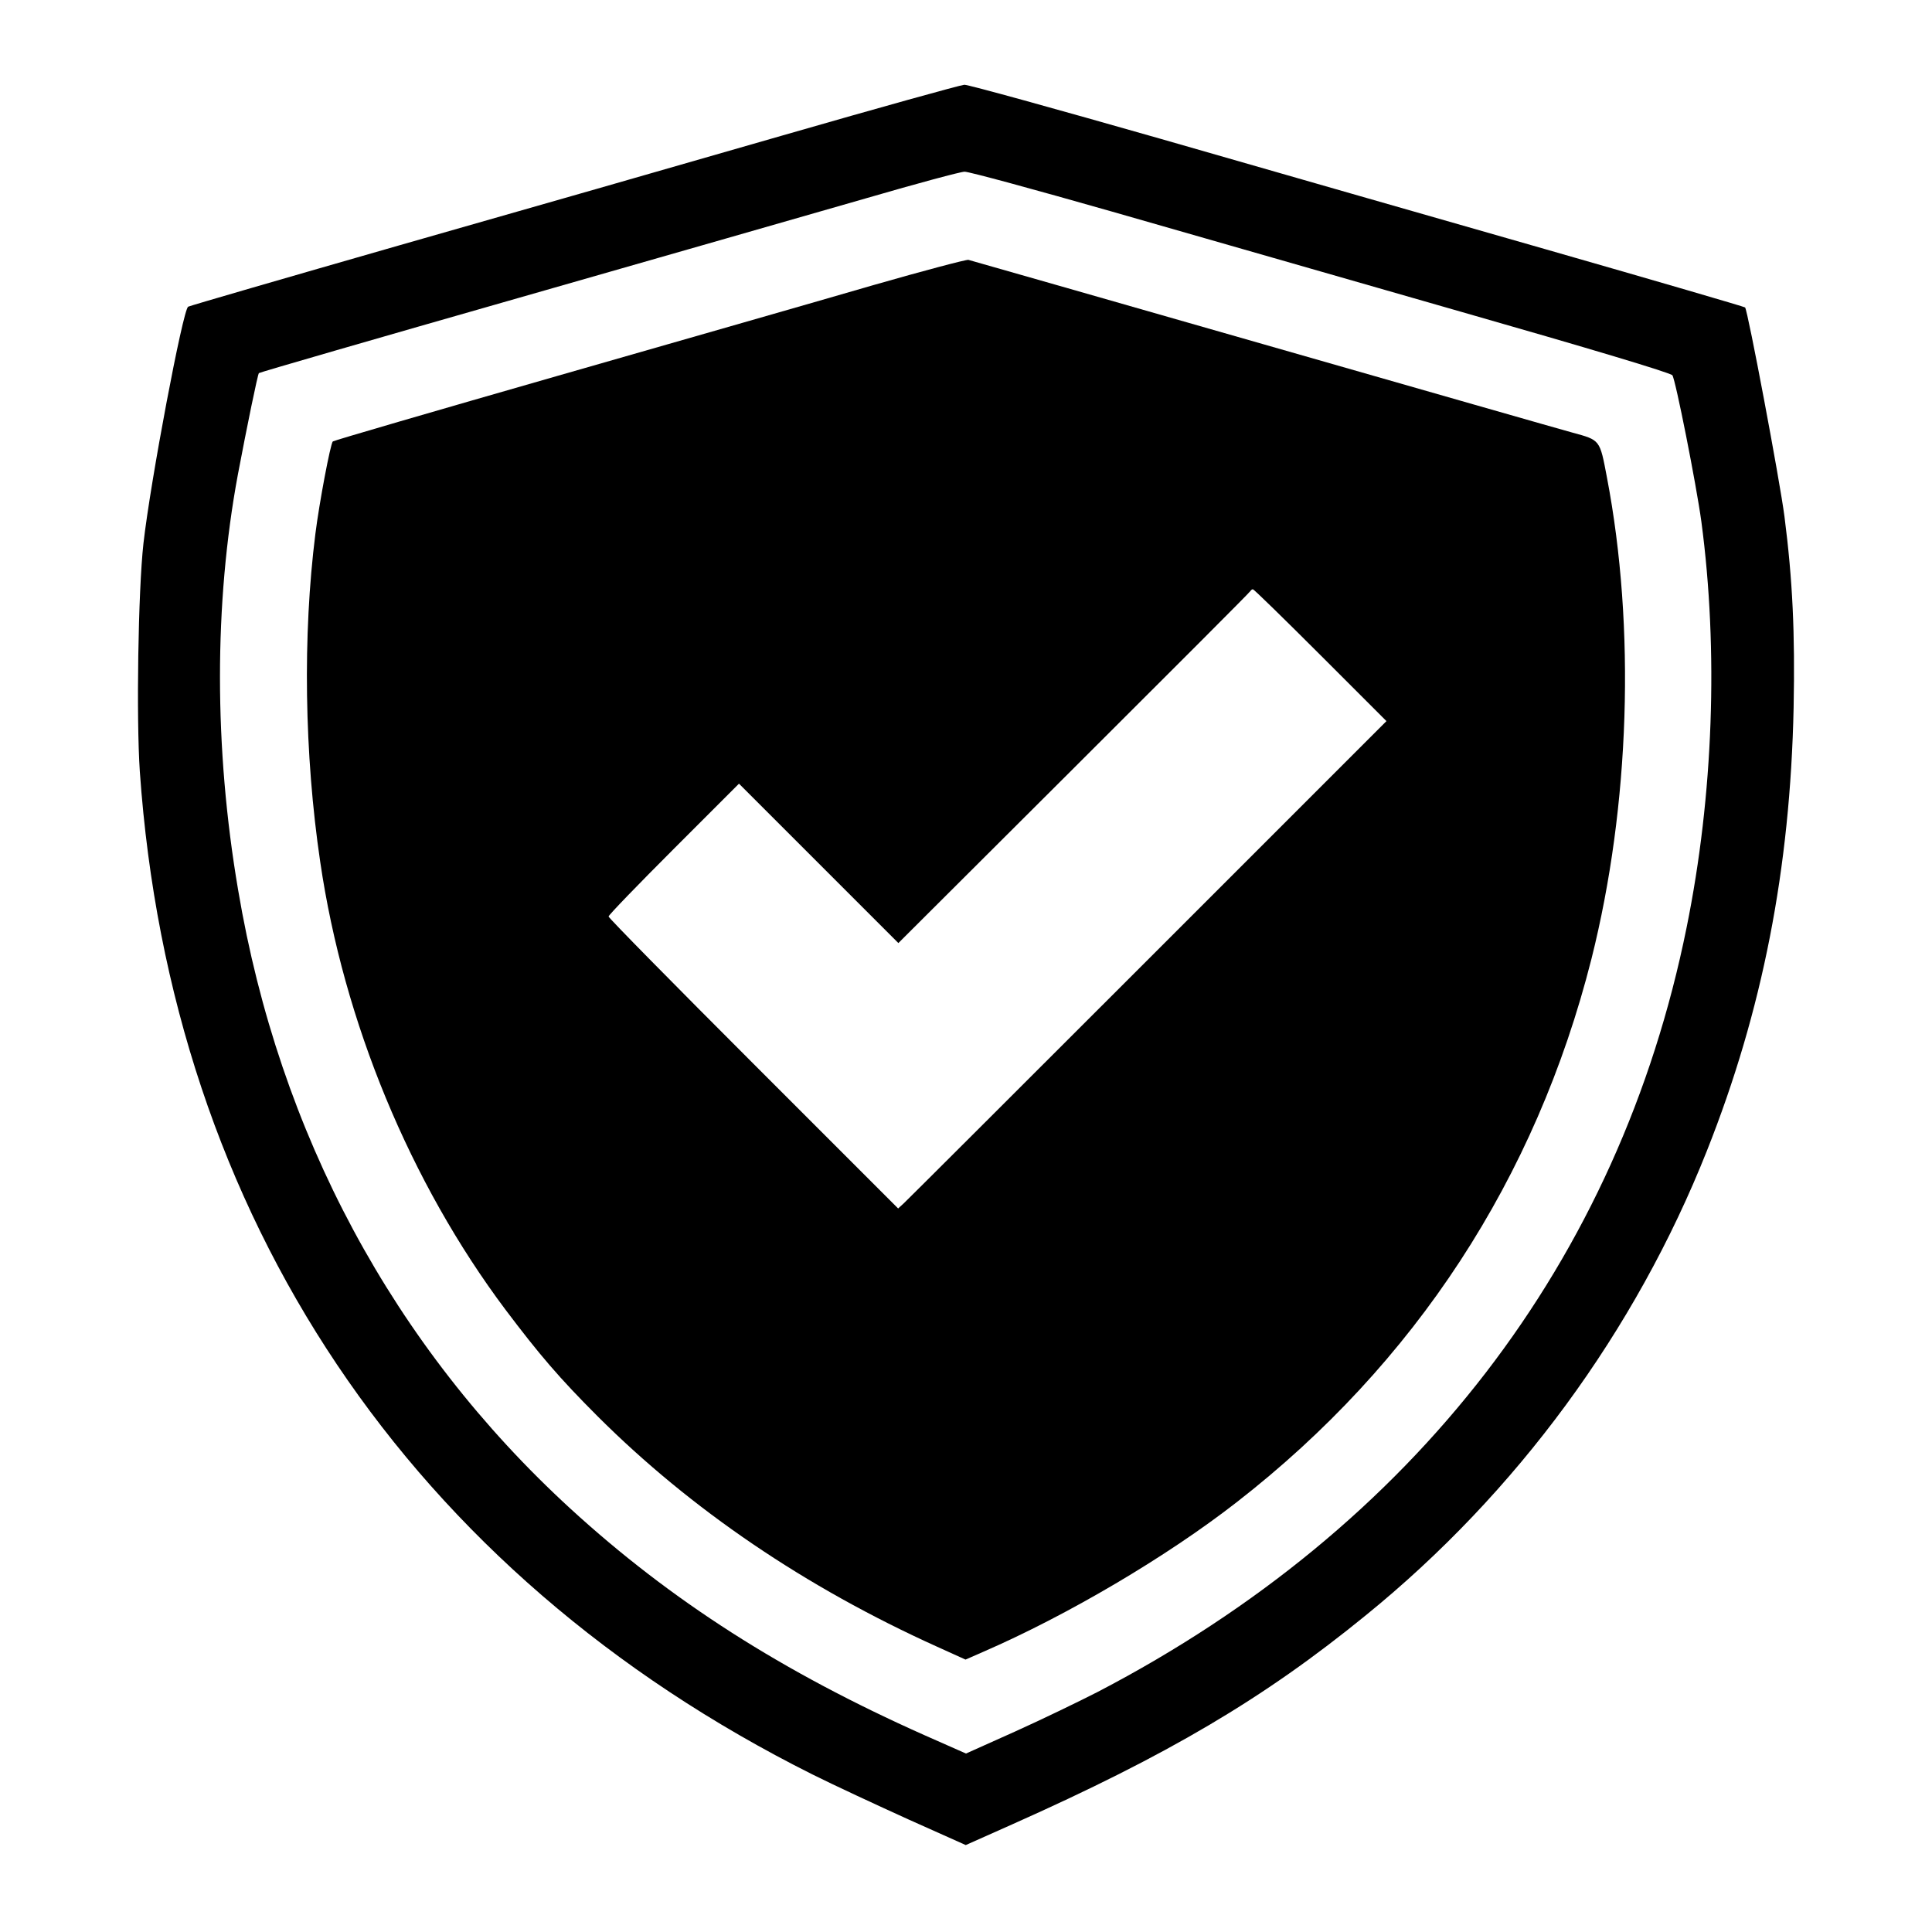
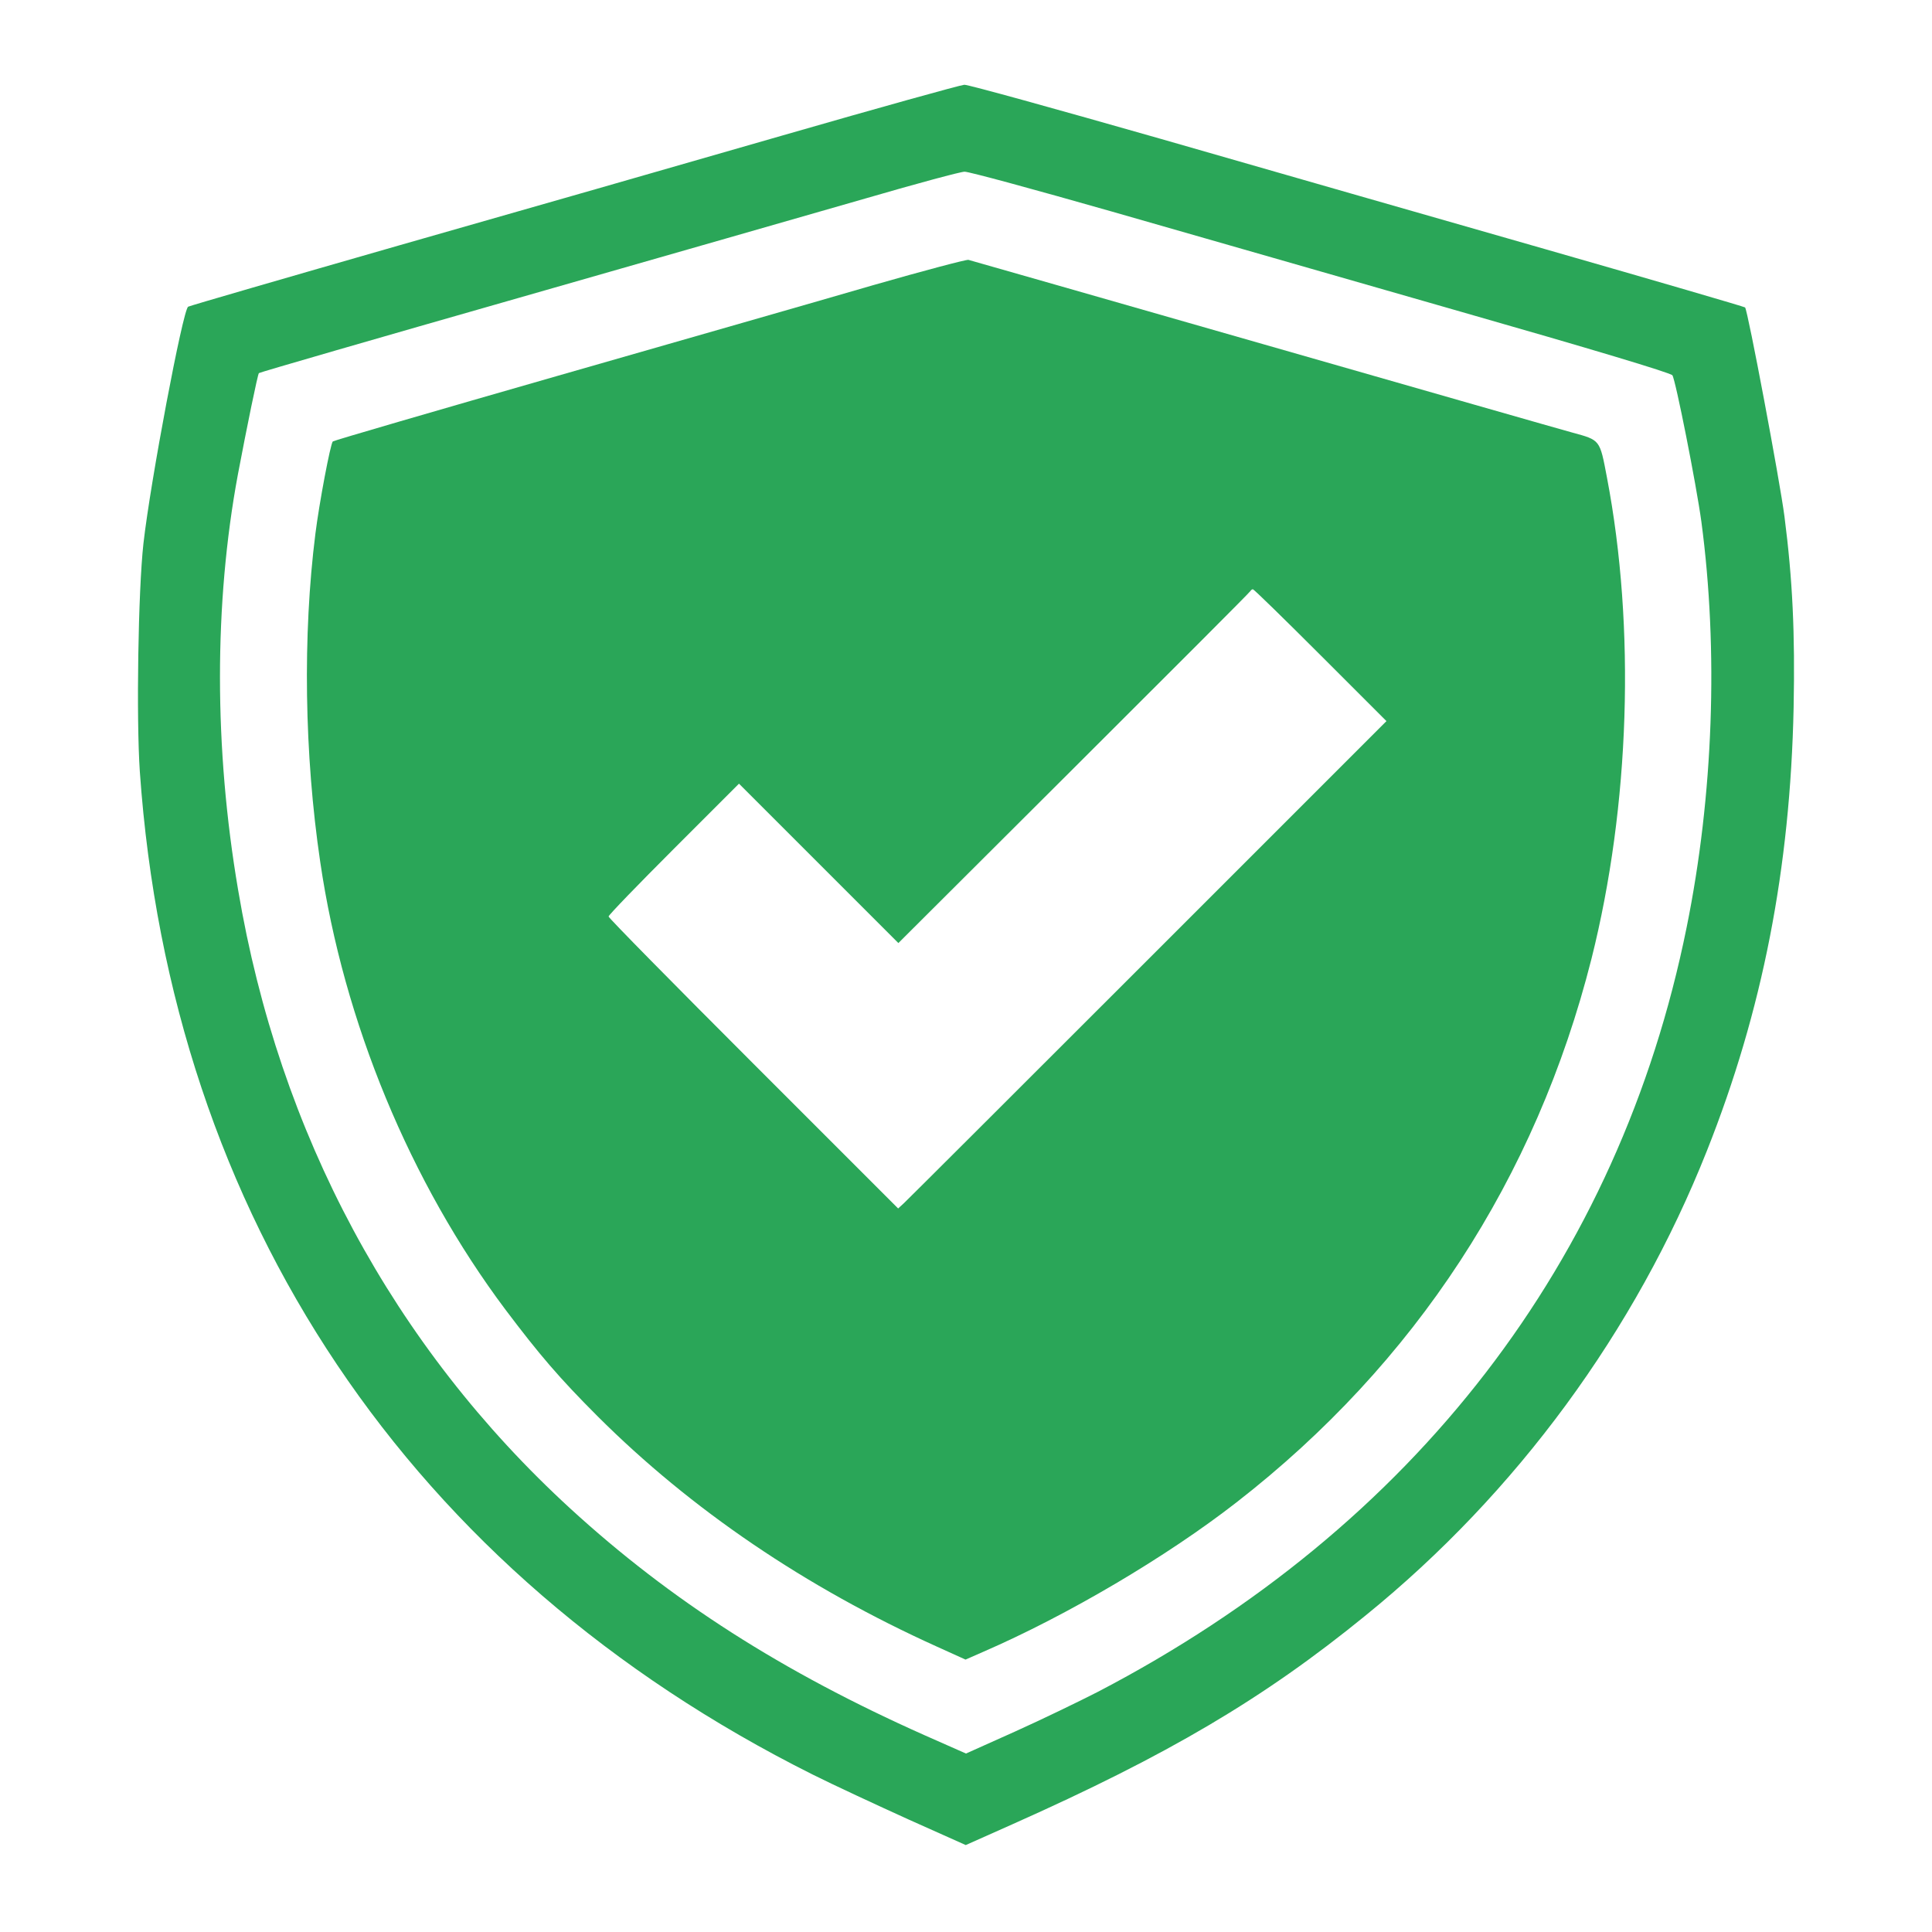
<svg xmlns="http://www.w3.org/2000/svg" version="1.0" width="800px" height="800px" viewBox="0 0 800 800" preserveAspectRatio="xMidYMid meet">
-   <g transform="translate(0,800) scale(0.1,-0.1)" fill="#000000" stroke="none">
+   <g transform="translate(0,800) scale(0.1,-0.1)" fill="#2aa658" stroke="none">
    <path d="M3240 7439 c-399 -115 -1113 -320 -1587 -455 -474 -136 -867 -250 -874 -254 -22 -14 -156 -723 -185 -980 -22 -197 -30 -724 -15 -945 129 -1844 1119 -3319 2786 -4153 88 -44 267 -127 397 -186 l237 -106 193 86 c644 287 1040 520 1463 865 625 507 1117 1178 1413 1924 230 579 345 1168 359 1835 6 308 -4 528 -38 792 -19 147 -152 854 -163 865 -3 3 -373 111 -823 240 -450 129 -1170 335 -1600 459 -431 123 -795 224 -810 223 -16 -1 -354 -95 -753 -210z m1364 -315 c320 -92 970 -278 1446 -415 528 -151 869 -253 875 -263 13 -18 99 -452 120 -606 71 -533 50 -1133 -61 -1680 -279 -1381 -1127 -2482 -2437 -3165 -78 -40 -233 -115 -344 -165 l-203 -91 -172 76 c-588 262 -1050 557 -1466 938 -733 672 -1206 1552 -1376 2562 -100 587 -100 1187 -1 1720 37 196 82 415 87 420 2 3 486 143 1074 311 588 168 1238 355 1444 414 206 60 388 109 404 109 16 1 291 -74 610 -165z" />
    <path d="M3615 6819 c-209 -61 -796 -229 -1305 -375 -509 -146 -928 -268 -932 -272 -10 -11 -56 -254 -72 -382 -53 -420 -46 -913 20 -1359 97 -662 372 -1327 767 -1854 141 -187 223 -283 382 -442 386 -385 859 -707 1406 -954 l117 -53 73 32 c350 152 760 394 1049 619 740 575 1240 1341 1470 2251 159 633 183 1371 64 1993 -30 158 -27 154 -144 186 -41 11 -617 176 -1280 366 -663 190 -1212 347 -1220 349 -8 2 -186 -45 -395 -105z m1853 -1532 l273 -273 -987 -987 c-543 -543 -998 -997 -1011 -1009 l-24 -22 -599 599 c-330 330 -600 604 -600 610 0 6 122 132 270 280 l270 270 330 -330 330 -330 727 725 c400 399 729 728 731 733 2 4 7 7 10 7 4 0 130 -123 280 -273z" />
  </g>
</svg>
